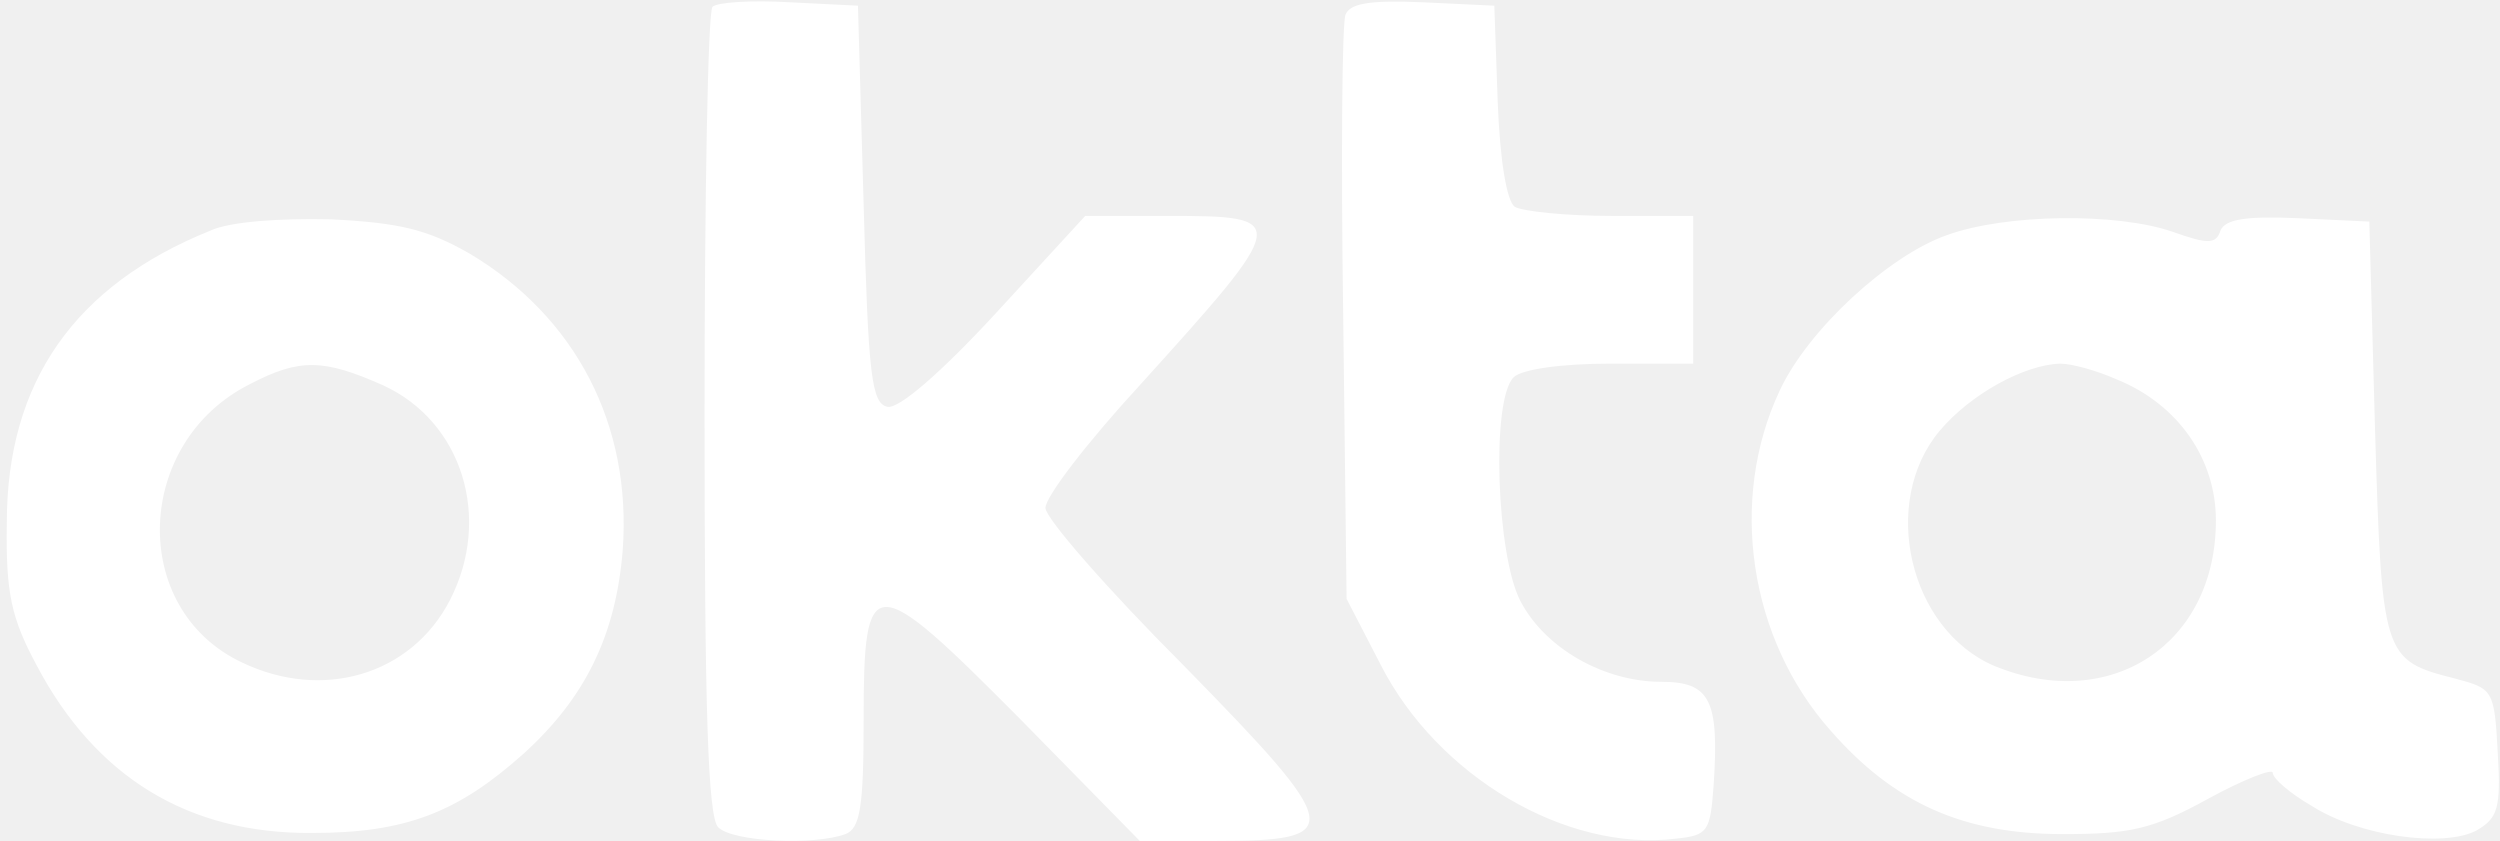
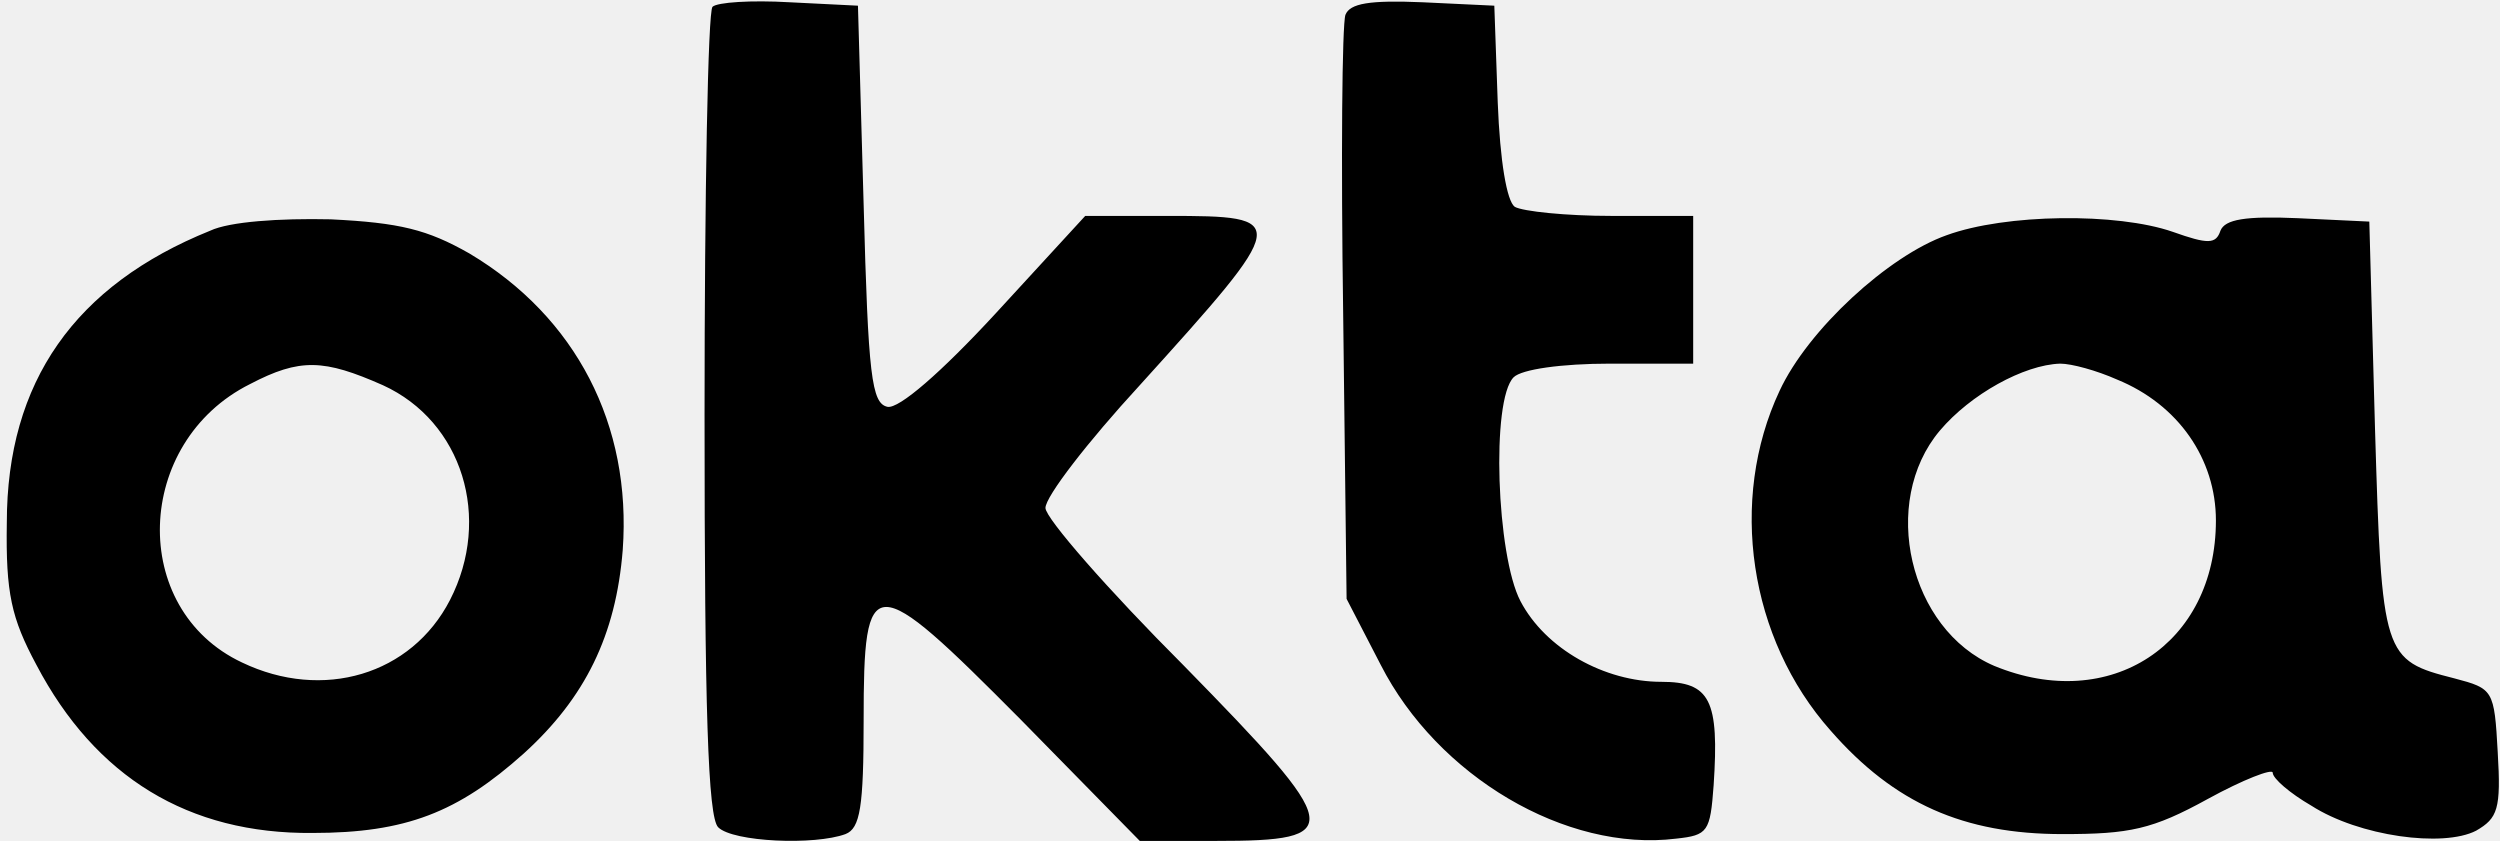
<svg xmlns="http://www.w3.org/2000/svg" width="293.333" height="98.667" version="1.0" viewBox="0 0 220 74">
-   <path fill="#fff" d="M62.7.6c-.4.4-.7 16.5-.7 35.9 0 26 .3 35.4 1.2 36.3 1.3 1.3 8.5 1.6 11.2.6 1.3-.5 1.6-2.4 1.6-10 0-13.3.7-13.3 13.8-.1L100.3 74h6.7c11.5 0 11.3-1-2.8-15.4-6.7-6.7-12.2-13-12.2-13.9 0-1 3.7-5.8 8.3-10.8 13.3-14.7 13.3-14.9 2.4-14.9h-7.2l-7.9 8.6c-4.8 5.2-8.5 8.4-9.5 8.2-1.4-.3-1.7-2.7-2.1-17.8L75.5.5l-6-.3c-3.4-.2-6.4 0-6.8.4zm55.7.7c-.3.8-.4 12.7-.2 26.4l.3 25 3 5.8c5 9.8 16.3 16.5 26 15.3 2.8-.3 3-.6 3.3-4.7.5-7.5-.3-9.1-4.6-9.1-5 0-10.2-2.9-12.4-7.1-2.1-4-2.6-17.7-.6-19.7.7-.7 4.2-1.2 8.5-1.2h7.3V19h-7.2c-4 0-7.8-.4-8.5-.8-.7-.5-1.3-4-1.5-9.2l-.3-8.5-6.3-.3c-4.7-.2-6.4.1-6.8 1.1zm-99.9 19C6.6 25.1.6 33.6.6 46c-.1 6.2.4 8.4 2.6 12.5 5.2 9.9 13.4 14.9 24.3 14.8 8.2 0 12.8-1.8 18.6-7 5.4-4.9 8.1-10.4 8.7-17.9.8-11-4.1-20.5-13.5-26.1-3.7-2.1-6.1-2.7-12.2-3-4.5-.1-8.9.2-10.6 1zm15.2 13.6c7 3.2 9.6 11.7 5.9 18.9-3.4 6.6-11.2 8.9-18.3 5.5-10-4.7-9.5-19.4.7-24.5 4.4-2.3 6.5-2.2 11.7.1zm137.6-13.2c-5.1 1.8-12.2 8.3-14.7 13.7-4.5 9.6-2.7 21.8 4.5 29.9 5.6 6.4 11.7 9.1 20.4 9.1 5.9 0 7.9-.4 12.8-3.1 3.1-1.7 5.7-2.7 5.7-2.3 0 .5 1.5 1.8 3.4 2.9 4.2 2.7 11.6 3.7 14.5 2.2 1.9-1.1 2.2-1.9 1.9-6.9-.3-5.5-.4-5.6-3.8-6.5-6.3-1.6-6.4-1.9-7-22l-.5-18.2-6.3-.3c-4.6-.2-6.4.1-6.8 1.1-.4 1.2-1.1 1.2-4.2.1-4.9-1.7-14.7-1.6-19.9.3zm15 12.7c5.4 2.2 8.7 7 8.7 12.4 0 10.9-9.3 17-19.5 12.8-7.5-3.2-10.1-14.4-4.8-20.7 2.7-3.2 7.4-5.8 10.6-5.9 1 0 3.2.6 5 1.4z" />
+   <path fill="currentColor" d="M62.7.6c-.4.4-.7 16.5-.7 35.9 0 26 .3 35.4 1.2 36.3 1.3 1.3 8.5 1.6 11.2.6 1.3-.5 1.6-2.4 1.6-10 0-13.3.7-13.3 13.8-.1L100.3 74h6.7c11.5 0 11.3-1-2.8-15.4-6.7-6.7-12.2-13-12.2-13.9 0-1 3.7-5.8 8.3-10.8 13.3-14.7 13.3-14.9 2.4-14.9h-7.2l-7.9 8.6c-4.8 5.2-8.5 8.4-9.5 8.2-1.4-.3-1.7-2.7-2.1-17.8L75.5.5l-6-.3c-3.4-.2-6.4 0-6.8.4zm55.7.7c-.3.8-.4 12.7-.2 26.4l.3 25 3 5.8c5 9.8 16.3 16.5 26 15.3 2.8-.3 3-.6 3.3-4.7.5-7.5-.3-9.1-4.6-9.1-5 0-10.2-2.9-12.4-7.1-2.1-4-2.6-17.7-.6-19.7.7-.7 4.2-1.2 8.5-1.2h7.3V19h-7.2c-4 0-7.8-.4-8.5-.8-.7-.5-1.3-4-1.5-9.2l-.3-8.5-6.3-.3c-4.7-.2-6.4.1-6.8 1.1zm-99.9 19C6.6 25.1.6 33.6.6 46c-.1 6.2.4 8.4 2.6 12.5 5.2 9.9 13.4 14.9 24.3 14.8 8.2 0 12.8-1.8 18.6-7 5.4-4.9 8.1-10.4 8.7-17.9.8-11-4.1-20.5-13.5-26.1-3.7-2.1-6.1-2.7-12.2-3-4.5-.1-8.9.2-10.6 1zm15.2 13.6c7 3.2 9.6 11.7 5.9 18.9-3.4 6.6-11.2 8.9-18.3 5.5-10-4.7-9.5-19.4.7-24.5 4.4-2.3 6.5-2.2 11.7.1zm137.6-13.2c-5.1 1.8-12.2 8.3-14.7 13.7-4.5 9.6-2.7 21.8 4.5 29.9 5.6 6.4 11.7 9.1 20.4 9.1 5.9 0 7.9-.4 12.8-3.1 3.1-1.7 5.7-2.7 5.7-2.3 0 .5 1.5 1.8 3.4 2.9 4.2 2.7 11.6 3.7 14.5 2.2 1.9-1.1 2.2-1.9 1.9-6.9-.3-5.5-.4-5.6-3.8-6.5-6.3-1.6-6.4-1.9-7-22l-.5-18.2-6.3-.3c-4.6-.2-6.4.1-6.8 1.1-.4 1.2-1.1 1.2-4.2.1-4.9-1.7-14.7-1.6-19.9.3zm15 12.7c5.4 2.2 8.7 7 8.7 12.4 0 10.9-9.3 17-19.5 12.8-7.5-3.2-10.1-14.4-4.8-20.7 2.7-3.2 7.4-5.8 10.6-5.9 1 0 3.2.6 5 1.4z" />
</svg>
